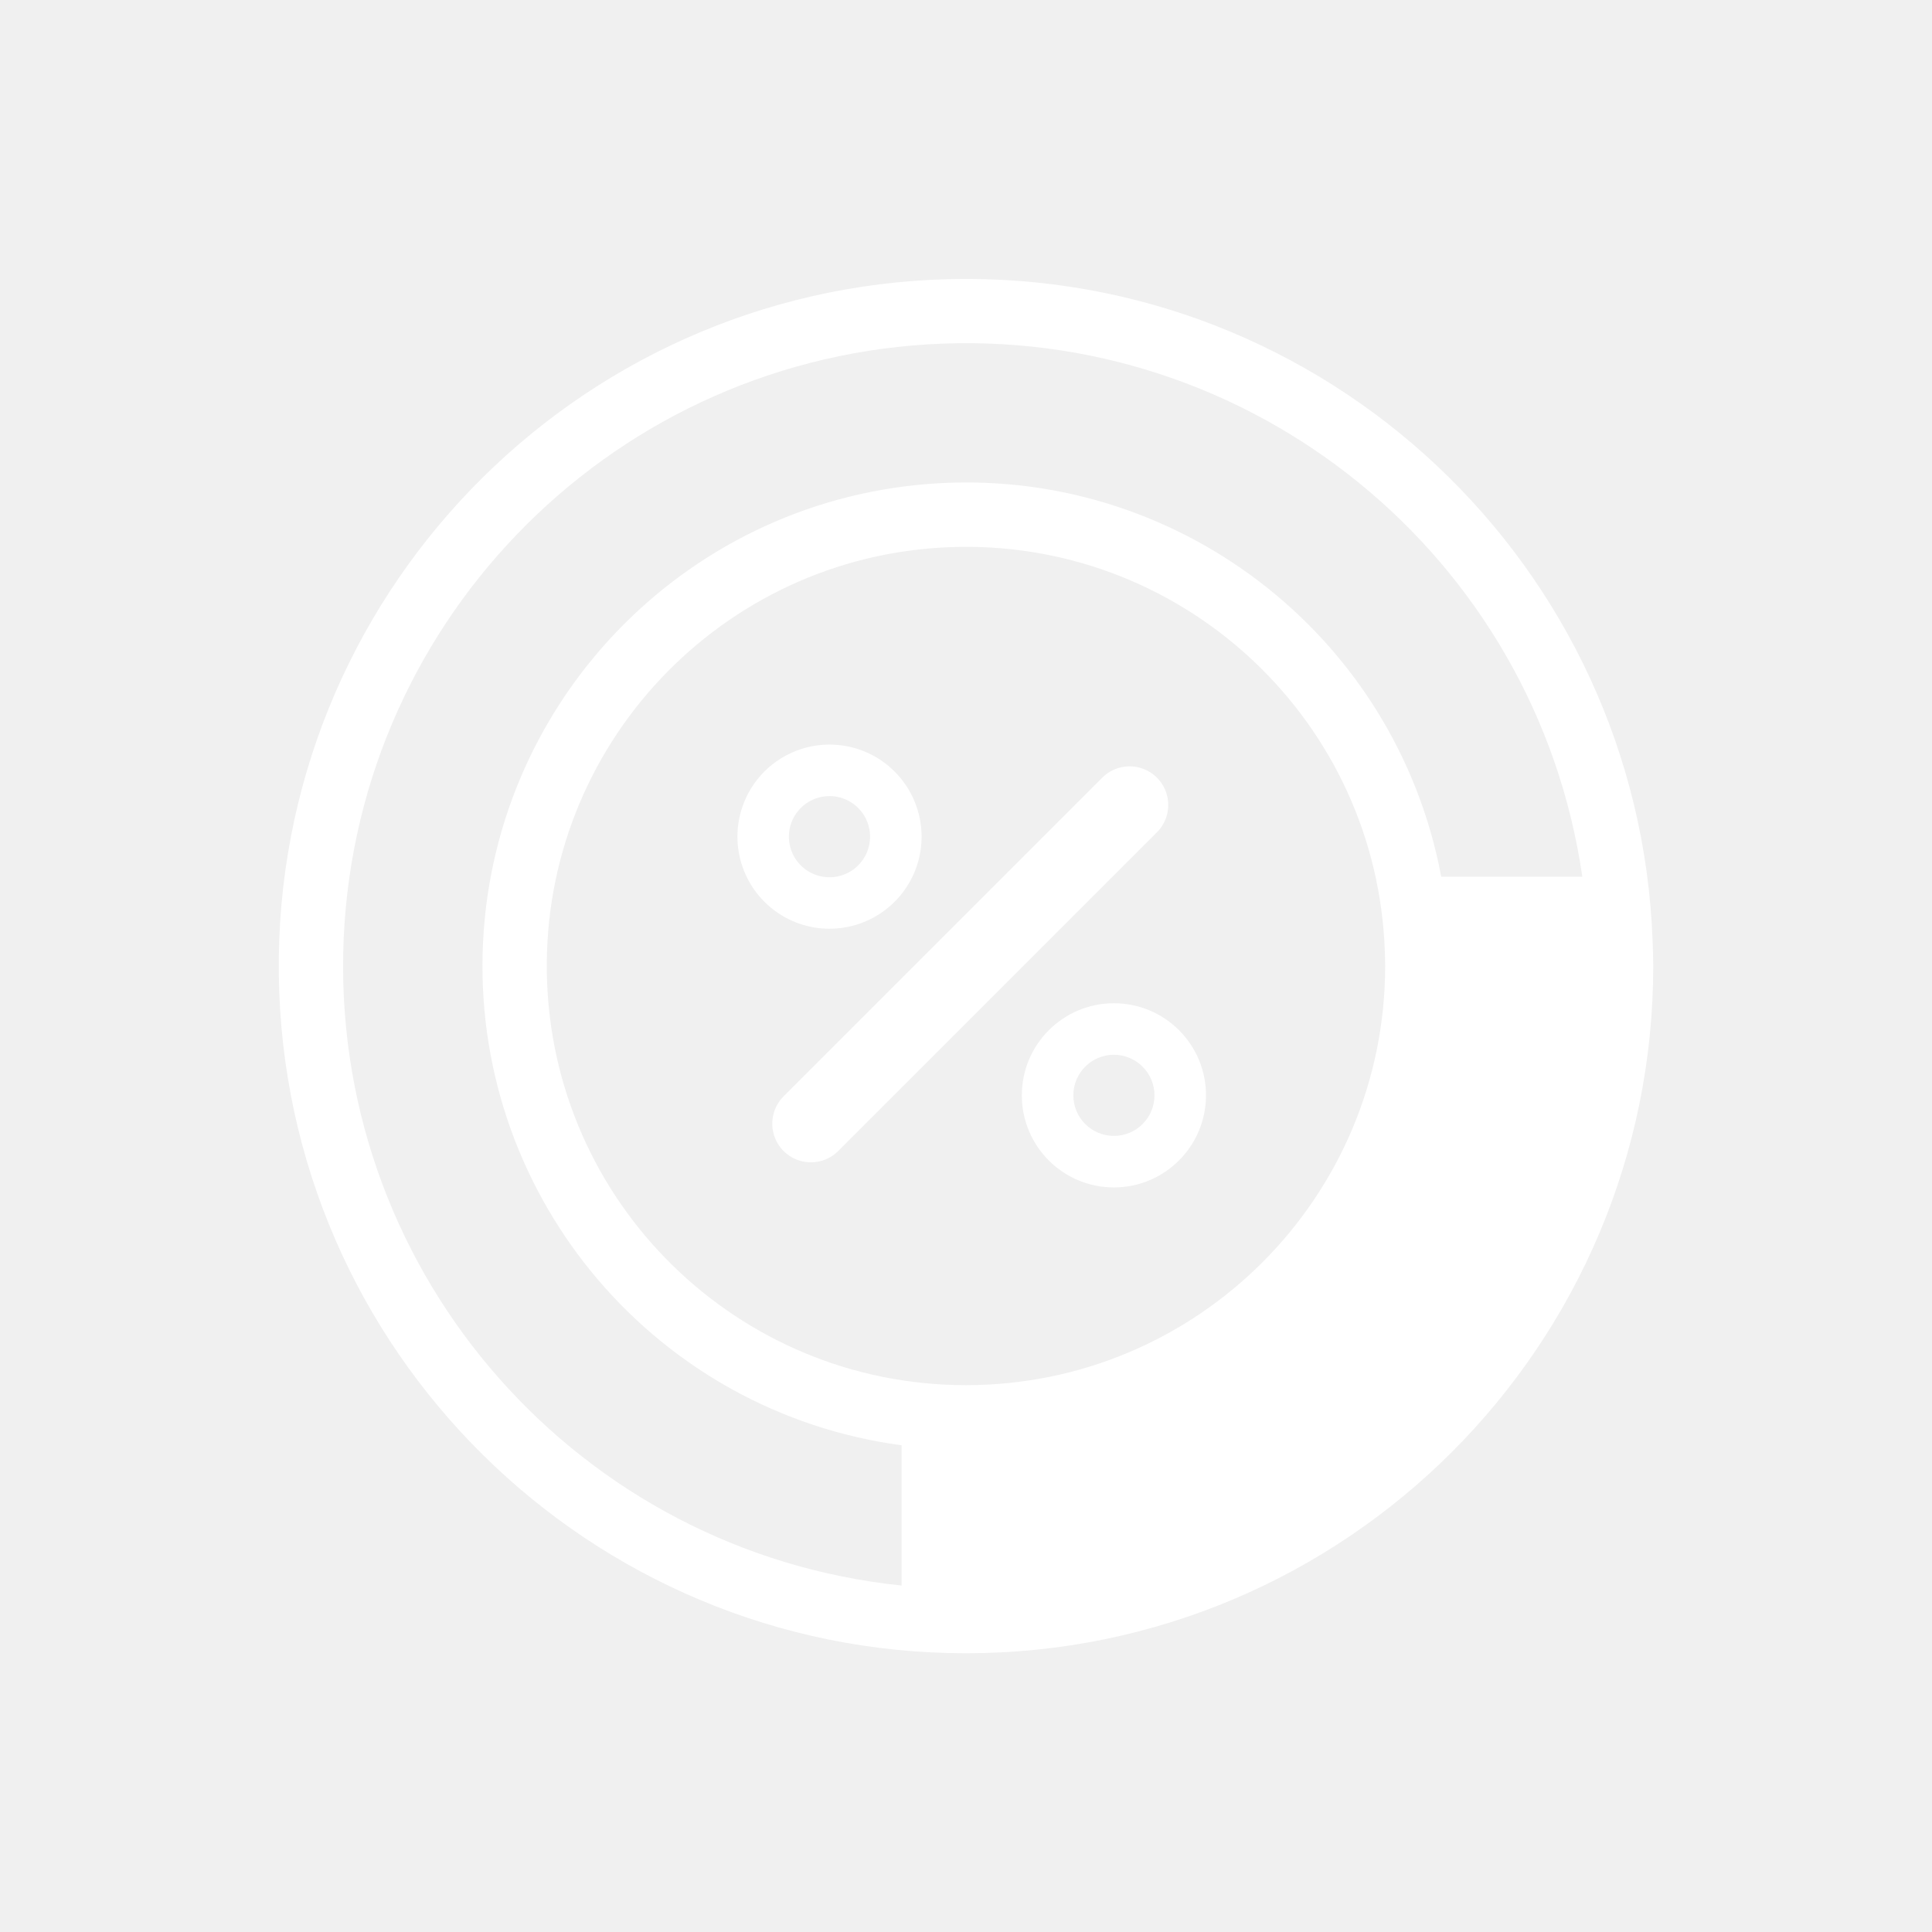
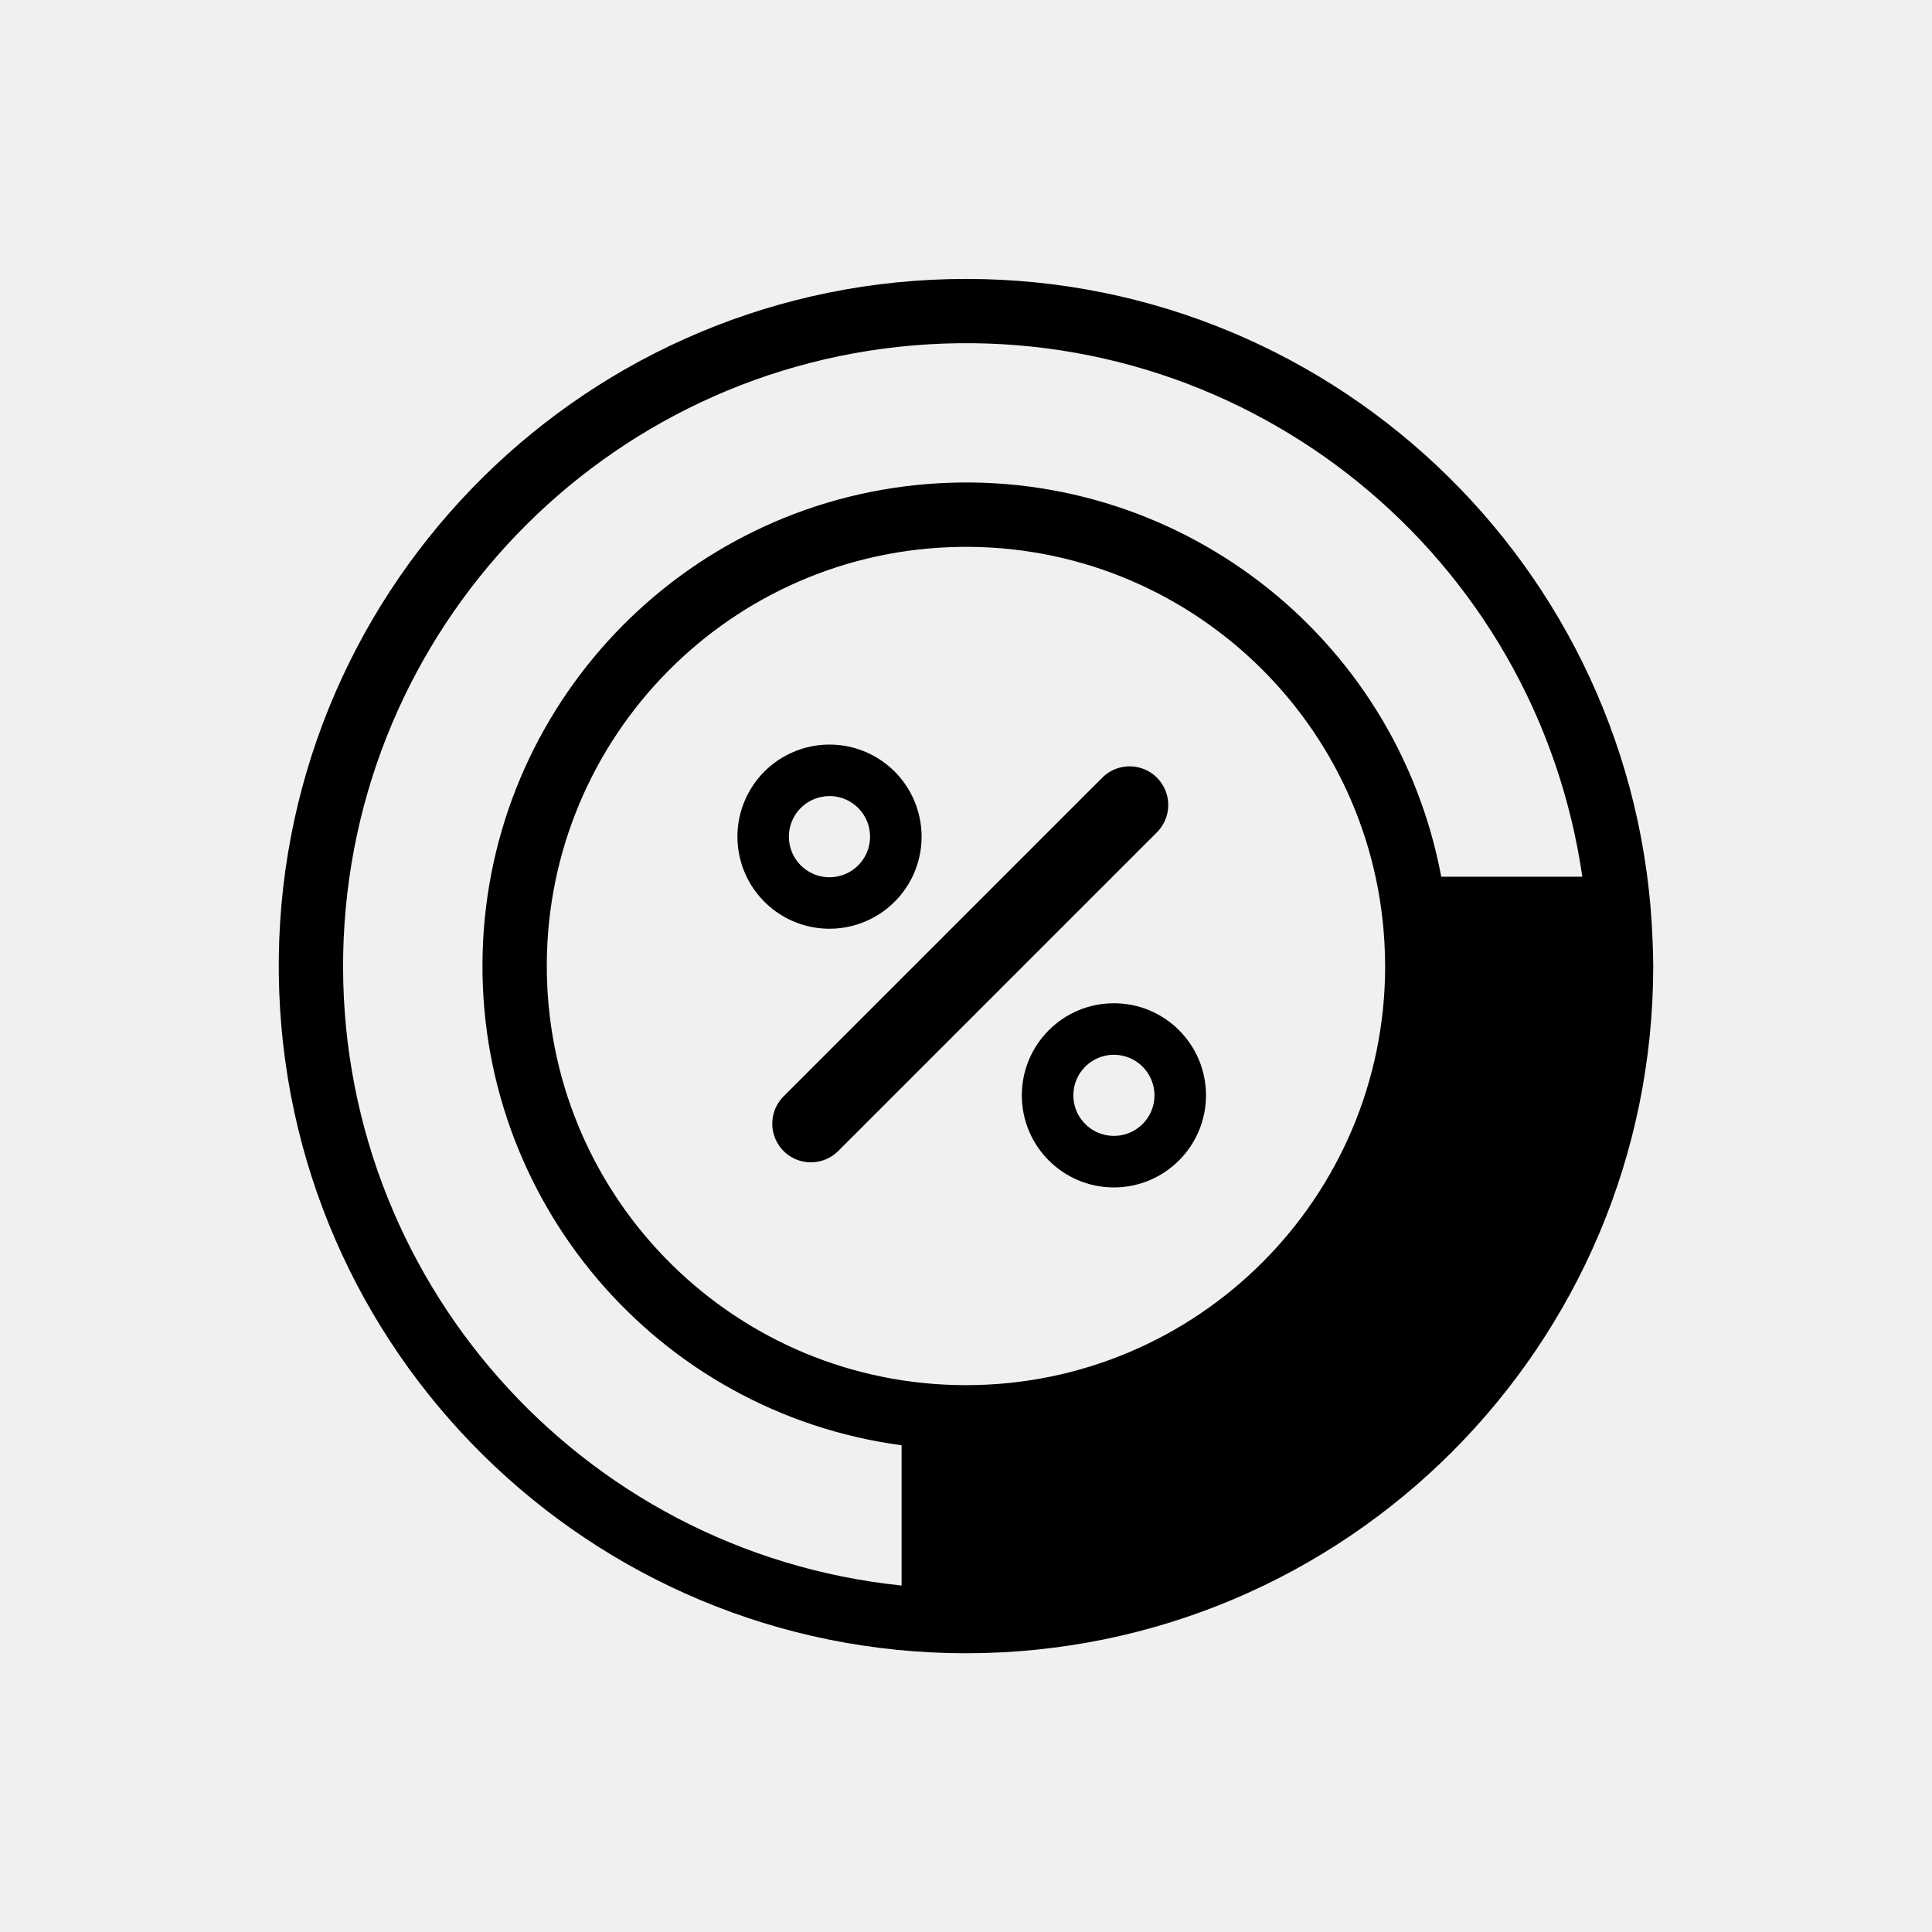
- <svg xmlns="http://www.w3.org/2000/svg" viewBox="0 0 150 150">
-   <defs>
-     <style>.a{fill:#fff;}</style>
-   </defs>
+ <svg xmlns="http://www.w3.org/2000/svg" id="filesystem-quota" viewBox="0 0 150 150">
  <path class="a" d="M62.958,90.243a3,3,0,0,1-2.121-5.121L85.564,60.395a3,3,0,1,1,4.242,4.243L65.079,89.365A2.991,2.991,0,0,1,62.958,90.243Z" />
  <path class="a" d="M86.484,92.192A7.15,7.15,0,1,1,93.634,85.042,7.158,7.158,0,0,1,86.484,92.192Zm0-10.301A3.15,3.15,0,1,0,89.634,85.042,3.154,3.154,0,0,0,86.484,81.892Z" />
  <path class="a" d="M64.389,72.107A7.149,7.149,0,1,1,70.397,68.854h0A7.151,7.151,0,0,1,64.389,72.107Zm.018-10.3a3.173,3.173,0,0,0-.661.07,3.151,3.151,0,1,0,3.297,4.798h0a3.152,3.152,0,0,0-2.636-4.868Zm4.313,5.957h0Z" />
  <path class="a" d="M128.309,73.069h-0a53.351,53.351,0,1,0-53.309,55.289H75A53.357,53.357,0,0,0,128.357,75C128.357,74.352,128.331,73.711,128.309,73.069ZM75,107.543h-0a32.543,32.543,0,1,1,32.481-34.474c.037.639.062,1.282.062,1.931A32.543,32.543,0,0,1,75,107.543Zm36.898-39.474a37.543,37.543,0,1,0-41.898,44.142v10.89A48.357,48.357,0,1,1,122.851,68.069Z" />
</svg>
